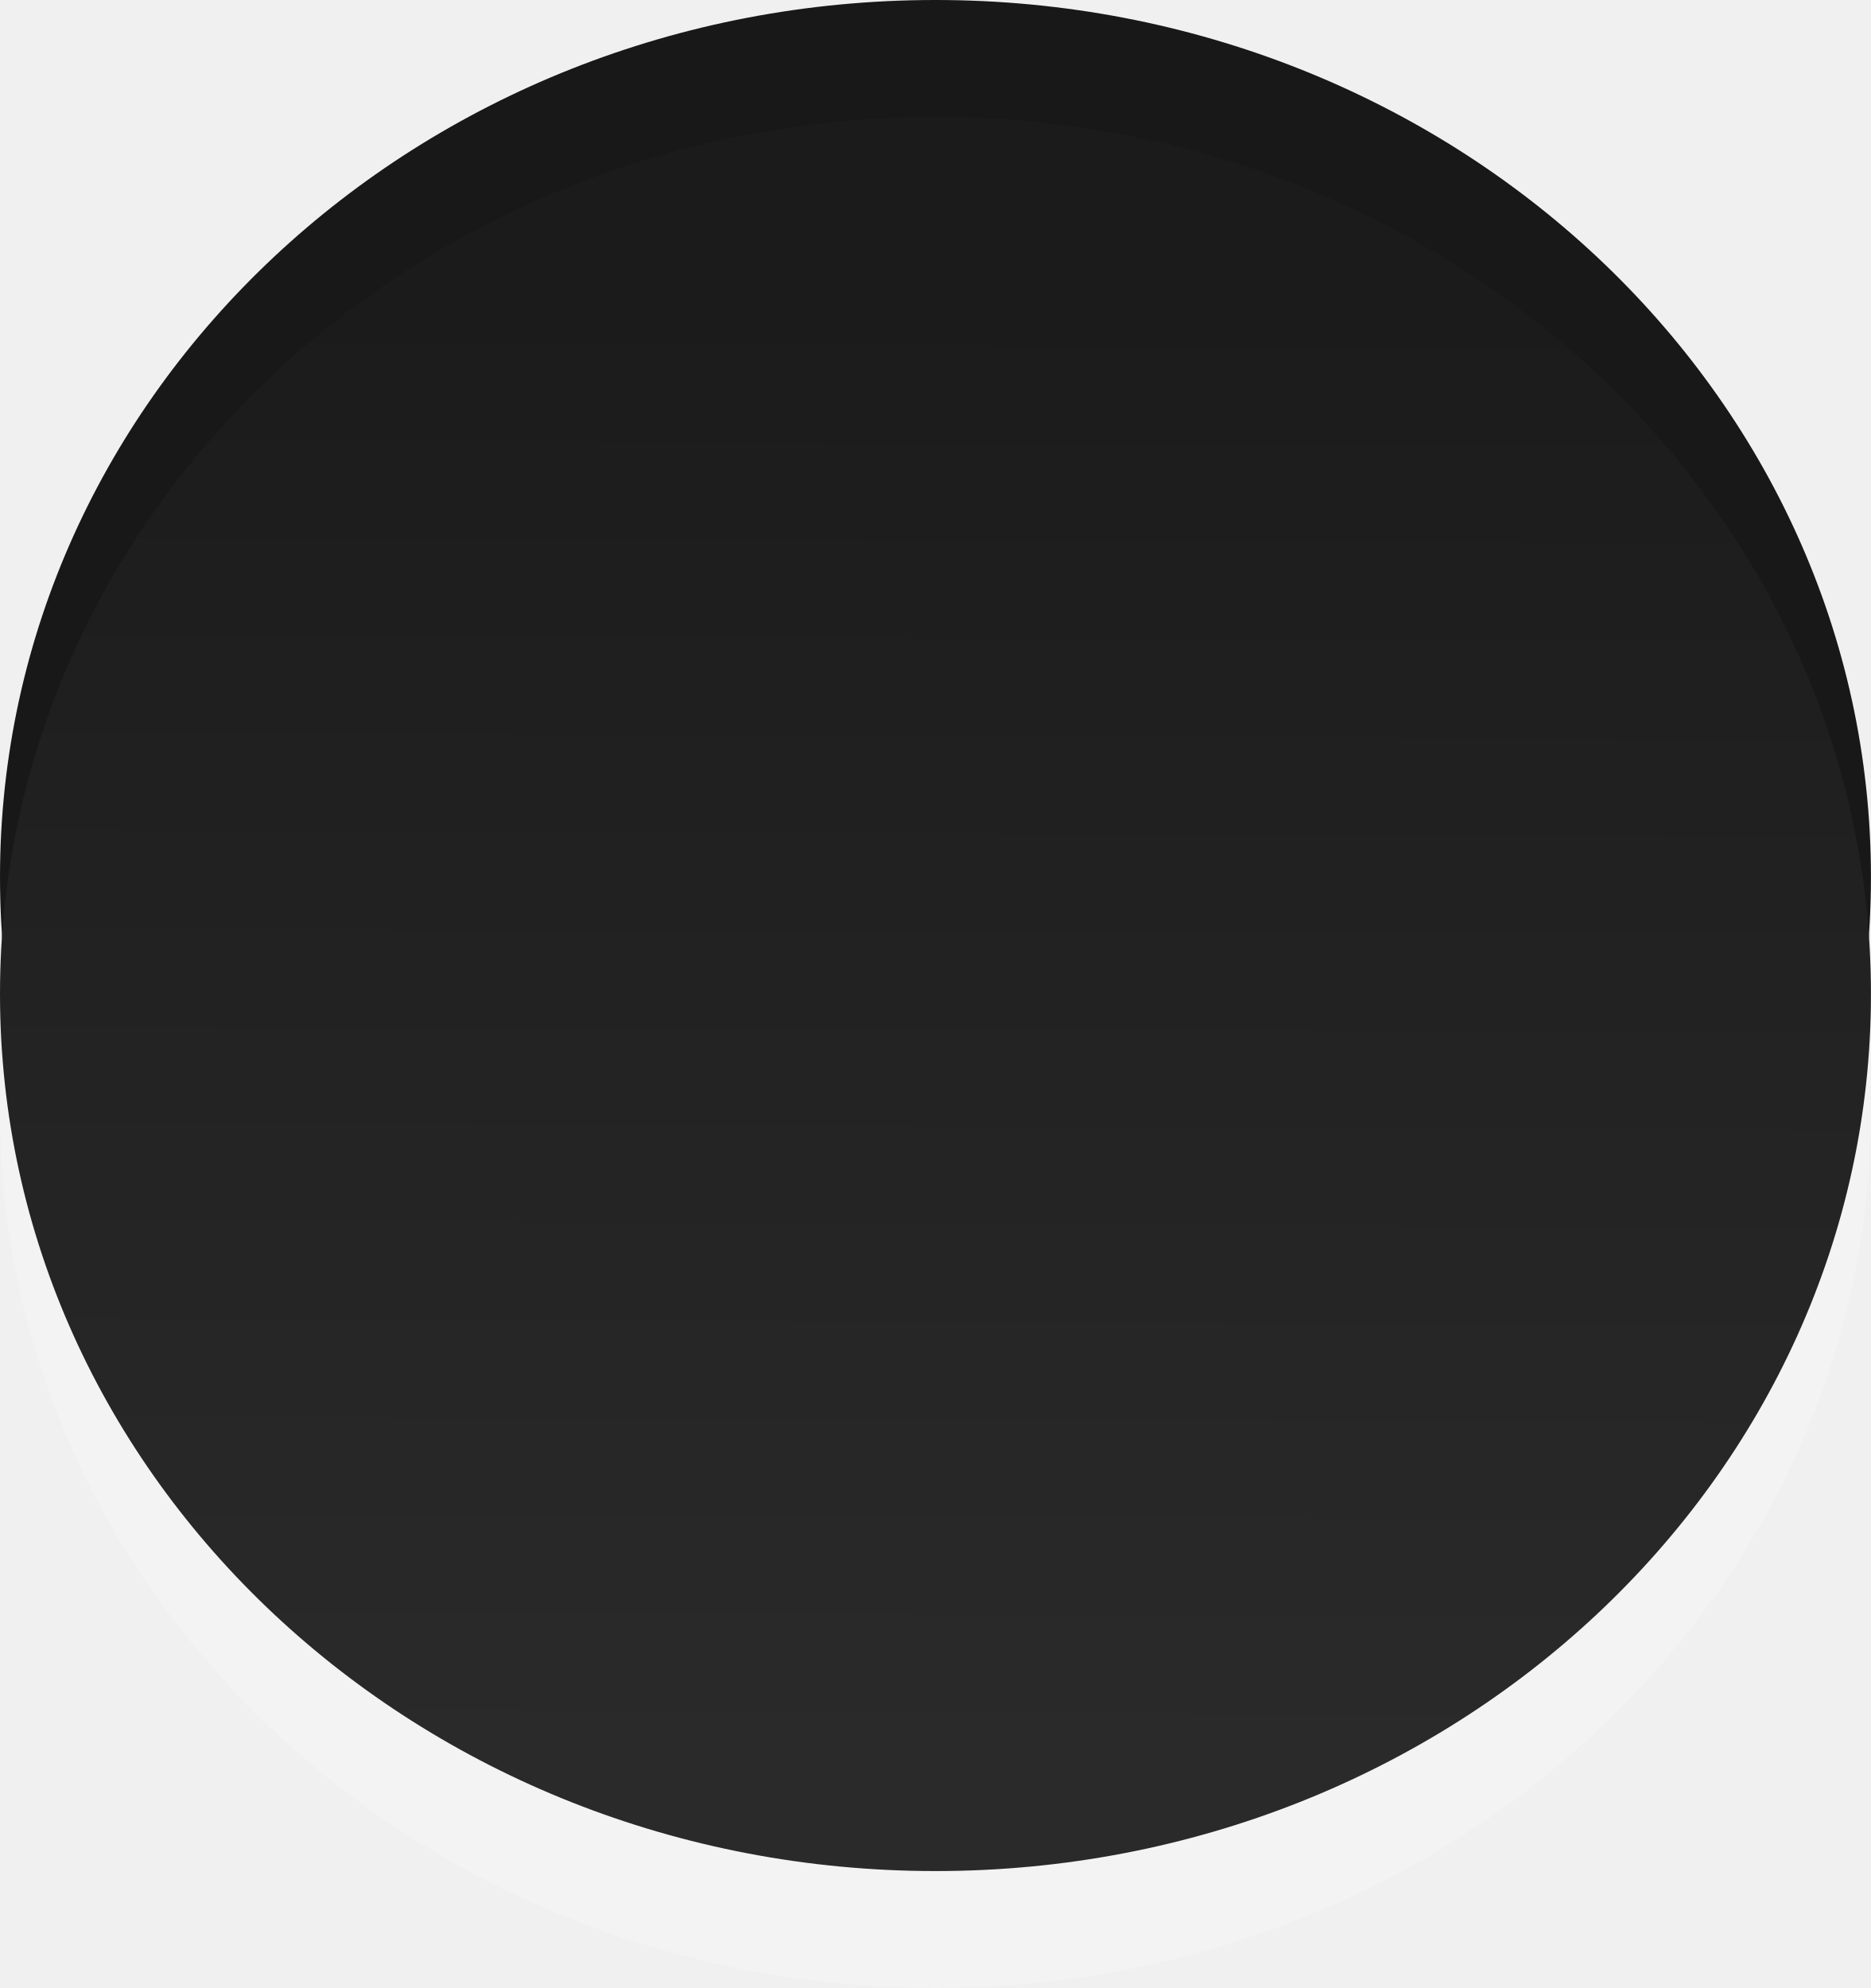
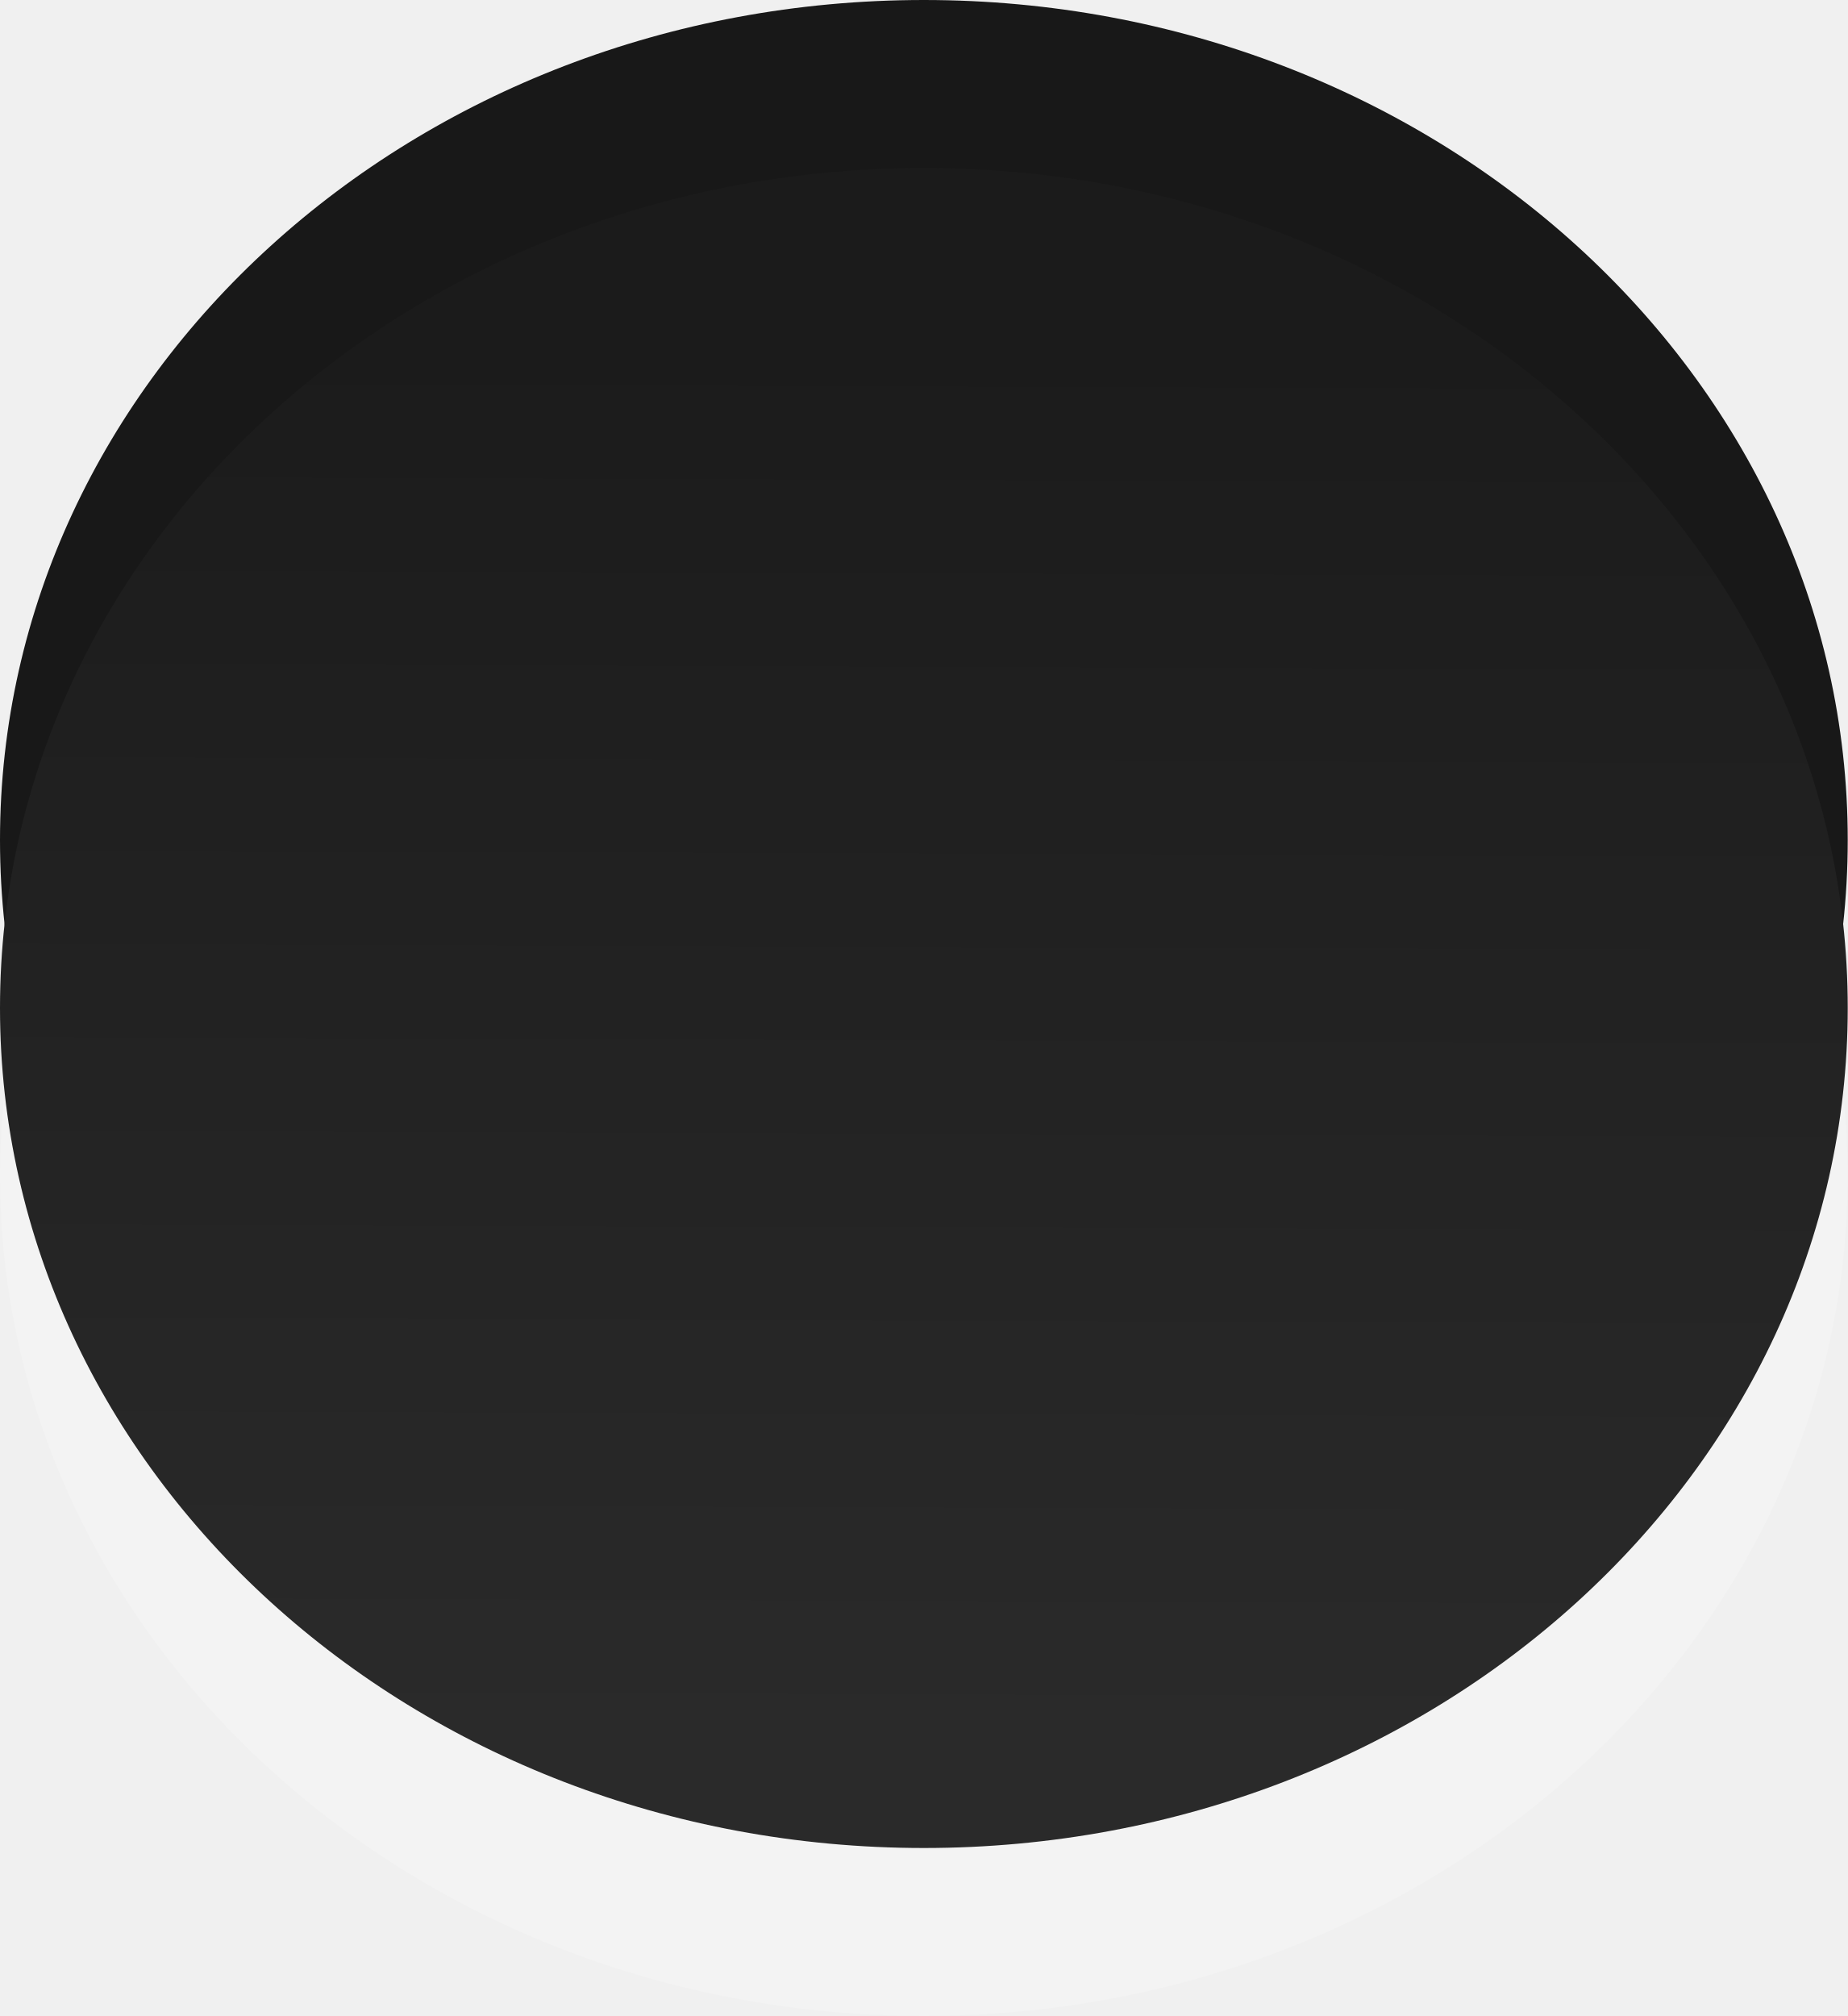
- <svg xmlns="http://www.w3.org/2000/svg" xmlns:xlink="http://www.w3.org/1999/xlink" width="16" height="17" id="svg2" version="1.1">
+ <svg xmlns="http://www.w3.org/2000/svg" xmlns:xlink="http://www.w3.org/1999/xlink" width="11" height="12" id="svg2" version="1.1">
  <defs id="defs4">
    <linearGradient id="linearGradient3815">
      <stop style="stop-color:#1c1619;stop-opacity:1;" offset="0" id="stop3817" />
      <stop style="stop-color:#0e0c0c;stop-opacity:1;" offset="1" id="stop3819" />
    </linearGradient>
    <linearGradient id="linearGradient3807">
      <stop style="stop-color:#2a2a2a;stop-opacity:1" offset="0" id="stop3809" />
      <stop style="stop-color:#1b1b1b;stop-opacity:1" offset="1" id="stop3811" />
    </linearGradient>
-     <linearGradient xlink:href="#linearGradient3807" id="linearGradient3813" x1="25" y1="1048.96" x2="25.071" y2="1029.764" gradientUnits="userSpaceOnUse" gradientTransform="matrix(0.6666667,0,0,0.6521739,0,366.3434)" />
+     <linearGradient xlink:href="#linearGradient3807" id="linearGradient3813" x1="25" y1="1048.96" x2="25.071" y2="1029.764" gradientUnits="userSpaceOnUse" gradientTransform="matrix(0.4583333,0,0,0.4347826,0,589.683)" />
  </defs>
  <g id="layer1" transform="translate(0,-1035.362)">
-     <rect style="fill:#181818;fill-opacity:1;fill-rule:evenodd;stroke:none;stroke-width:0.659" id="rect3336-6" width="16" height="15" x="0" y="1035.362" rx="8" ry="7.5" />
-     <rect style="fill:#ffffff;fill-opacity:0.176;fill-rule:evenodd;stroke:none;stroke-width:0.659" id="rect3336-3" width="16" height="15" x="0" y="1037.362" rx="8" ry="7.5" />
-     <rect style="fill:url(#linearGradient3813);fill-opacity:1;fill-rule:evenodd;stroke:none;stroke-width:0.659" id="rect3336" width="16" height="15" x="0" y="1036.362" rx="8" ry="7.5" />
+     <rect style="fill:#181818;fill-opacity:1;fill-rule:evenodd;stroke:none;stroke-width:0.446" id="rect3336-6" width="11" height="10" x="0" y="1035.362" rx="5.5" ry="5" />
+     <rect style="fill:#ffffff;fill-opacity:0.176;fill-rule:evenodd;stroke:none;stroke-width:0.446" id="rect3336-3" width="11" height="10" x="0" y="1037.362" rx="5.5" ry="5" />
+     <rect style="fill:url(#linearGradient3813);fill-opacity:1;fill-rule:evenodd;stroke:none;stroke-width:0.446" id="rect3336" width="11" height="10" x="0" y="1036.362" rx="5.5" ry="5" />
  </g>
</svg>
